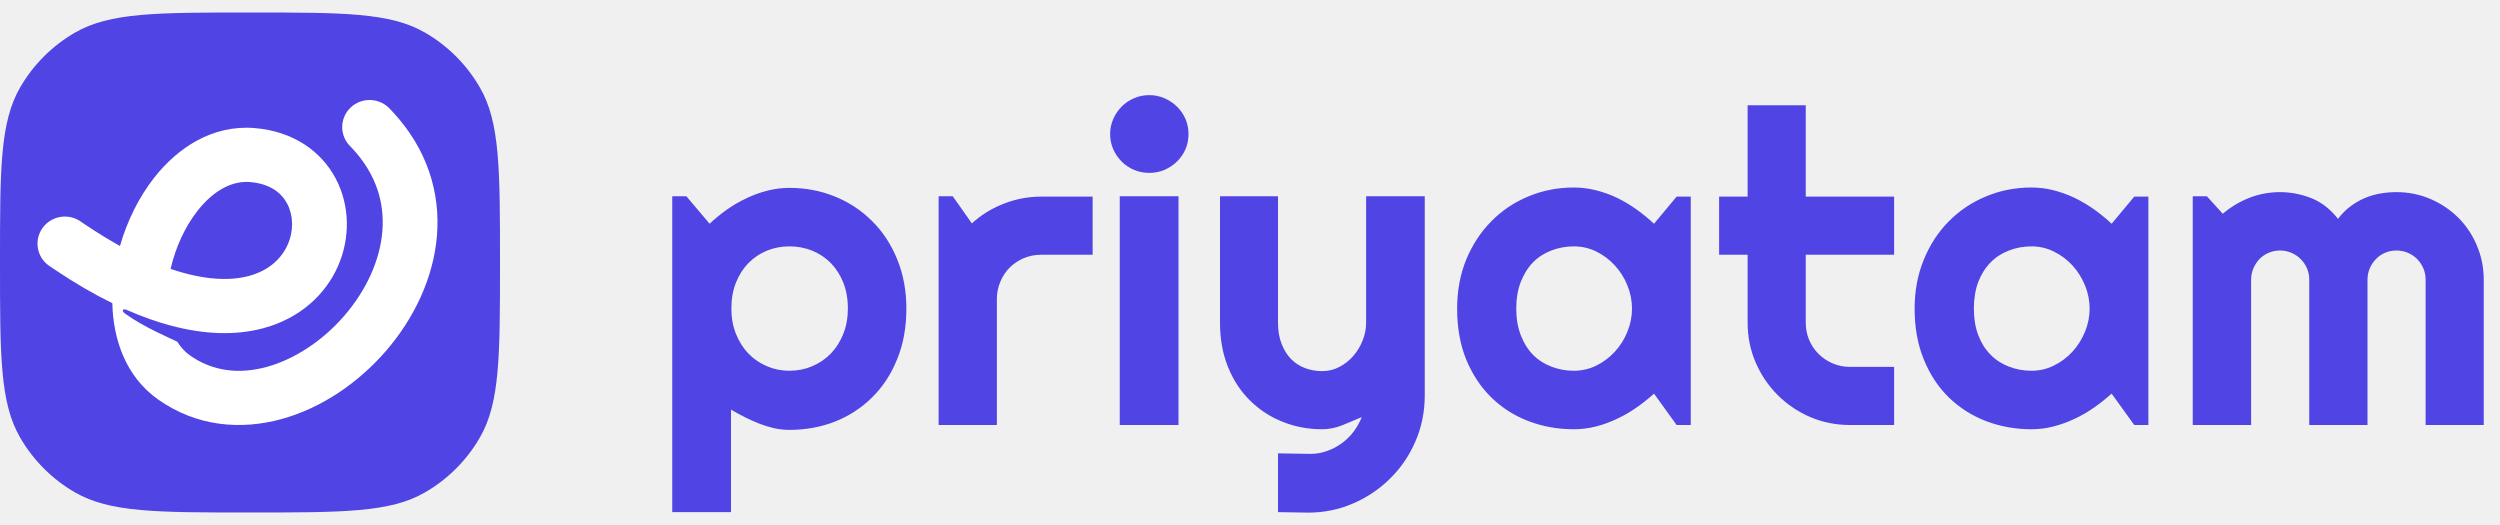
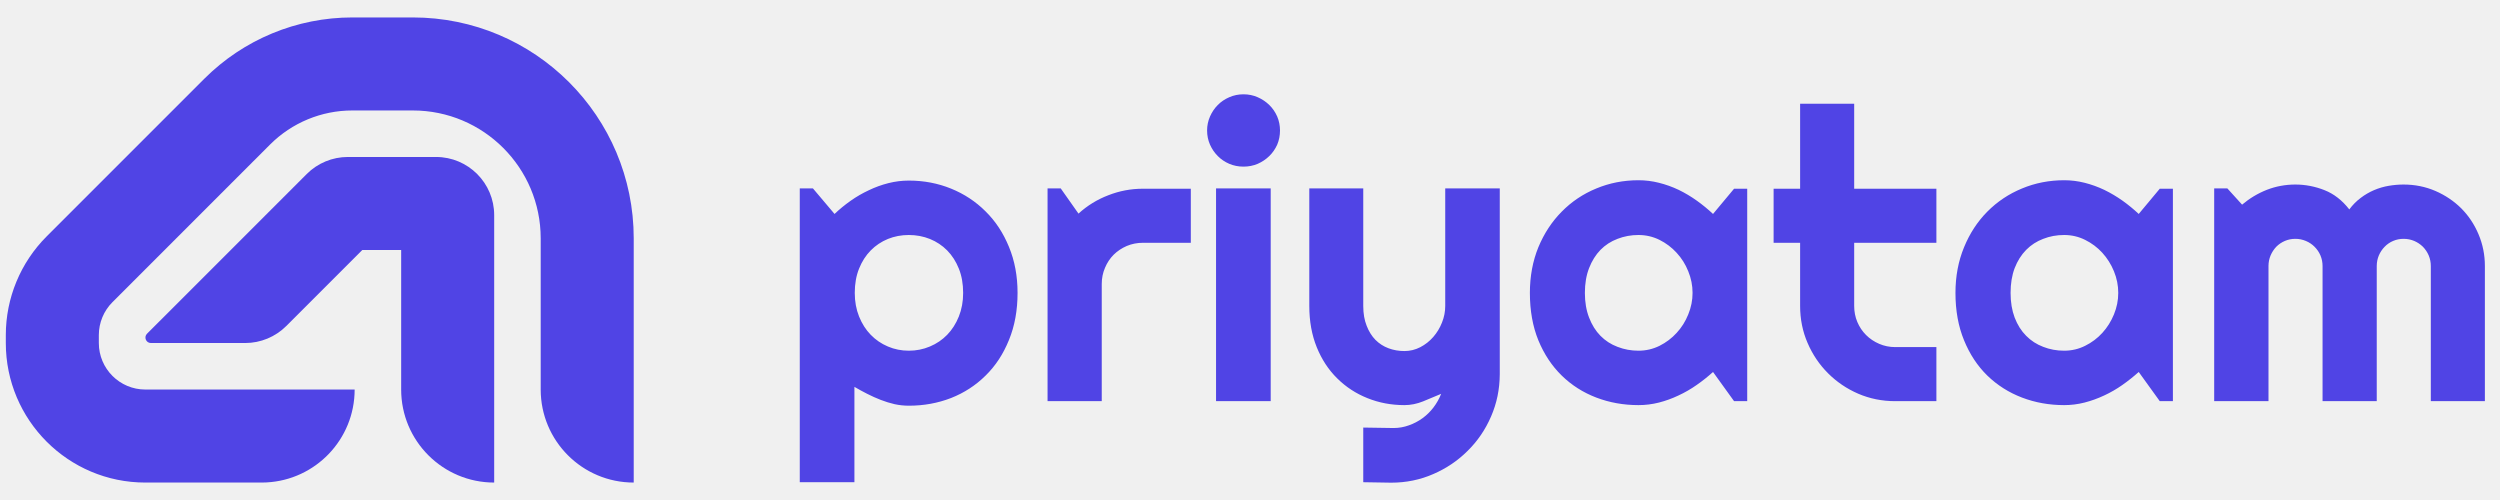
- <svg xmlns="http://www.w3.org/2000/svg" data-logo="logo" viewBox="0 0 200 42">
+ <svg xmlns="http://www.w3.org/2000/svg" data-logo="logo" viewBox="0 0 215 43">
  <g id="logogram" transform="translate(0, 1) rotate(0) ">
-     <path d="M0 20C0 12.523 0 8.785 1.608 6C2.661 4.176 4.176 2.661 6 1.608C8.785 0 12.523 0 20 0C27.477 0 31.215 0 34 1.608C35.824 2.661 37.339 4.176 38.392 6C40 8.785 40 12.523 40 20C40 27.477 40 31.215 38.392 34C37.339 35.824 35.824 37.339 34 38.392C31.215 40 27.477 40 20 40C12.523 40 8.785 40 6 38.392C4.176 37.339 2.661 35.824 1.608 34C0 31.215 0 27.477 0 20Z" fill="#5044E5" />
-     <path fill-rule="evenodd" clip-rule="evenodd" d="M28.044 7.609C28.887 6.803 30.215 6.8 31.062 7.582L31.142 7.66L31.416 7.947C34.191 10.932 35.225 14.41 34.96 17.806C34.691 21.251 33.101 24.499 30.884 27.066C28.667 29.632 25.708 31.652 22.51 32.529C19.271 33.416 15.729 33.133 12.655 30.963C10.047 29.122 9.054 26.146 8.987 23.256C7.523 22.538 5.983 21.646 4.368 20.561L3.941 20.272L3.85 20.206C2.933 19.505 2.723 18.208 3.392 17.256C4.06 16.304 5.362 16.046 6.347 16.651L6.441 16.713L6.83 16.977C7.798 17.627 8.722 18.19 9.6 18.677C10.166 16.689 11.105 14.78 12.341 13.207C14.194 10.85 16.971 8.965 20.374 9.246C23.439 9.5 25.704 11.081 26.872 13.312C28.004 15.473 28.021 18.072 27.032 20.307C26.023 22.586 23.976 24.484 21.031 25.266C18.911 25.829 16.428 25.791 13.627 25.037V25.038C12.511 24.738 11.343 24.323 10.121 23.785C9.847 23.664 9.609 23.848 10.121 24.169C11.564 25.192 13.596 26.05 14.184 26.338C14.461 26.788 14.806 27.157 15.201 27.436C17.019 28.719 19.145 28.954 21.34 28.352C23.574 27.74 25.814 26.262 27.551 24.252C29.287 22.242 30.407 19.835 30.591 17.473C30.765 15.244 30.122 12.954 28.184 10.874L27.993 10.673L27.916 10.591C27.154 9.727 27.202 8.415 28.044 7.609ZM20.009 13.565C18.603 13.449 17.12 14.189 15.801 15.866C14.797 17.144 14.038 18.803 13.65 20.511C16.409 21.454 18.465 21.461 19.894 21.081C21.548 20.642 22.54 19.648 23.017 18.569C23.514 17.447 23.463 16.224 22.981 15.306C22.537 14.457 21.642 13.7 20.009 13.565Z" fill="#ffffff" />
+     <path d="M35.5 0.5C45.993 0.5 54.5 9.007 54.5 19.5V40.5C50.082 40.5 46.5 36.918 46.5 32.5V19.5C46.5 13.425 41.575 8.5 35.5 8.5H30.299C27.647 8.5 25.103 9.553 23.227 11.429L9.672 24.985C8.922 25.735 8.5 26.753 8.5 27.814V28.5C8.5 30.709 10.291 32.5 12.5 32.5H30.5C30.5 36.78 27.139 40.275 22.912 40.489L22.5 40.5H12.5C5.873 40.5 0.5 35.127 0.5 28.5V27.814C0.5 24.631 1.764 21.578 4.015 19.328L17.571 5.772C20.947 2.397 25.525 0.5 30.299 0.5H35.5Z" fill="#5044E5" />
+     <path d="M37.5 12.5C40.261 12.5 42.5 14.739 42.5 17.5V40.5C38.082 40.5 34.5 36.918 34.5 32.5V20.5H31.156L24.621 27.035C23.683 27.973 22.411 28.5 21.085 28.5H12.977C12.559 28.5 12.349 27.994 12.645 27.698L26.379 13.965C27.317 13.027 28.588 12.5 29.914 12.5H37.5Z" fill="#5044E5" />
  </g>
-   <g id="logotype" transform="translate(46, 1)">
+   <g id="logotype" transform="translate(61, 1.5)">
    <path fill="#5044E5" d="M12.48 31.77L12.48 39.97L7.78 39.97L7.78 14.70L8.91 14.70L10.77 16.90Q11.40 16.30 12.15 15.77Q12.90 15.24 13.72 14.86Q14.53 14.47 15.40 14.25Q16.27 14.03 17.16 14.03L17.16 14.03Q19.09 14.03 20.79 14.72Q22.49 15.41 23.76 16.68Q25.04 17.94 25.77 19.73Q26.51 21.52 26.51 23.69L26.51 23.69Q26.51 25.94 25.77 27.74Q25.04 29.55 23.76 30.80Q22.49 32.06 20.79 32.73Q19.09 33.39 17.16 33.39L17.16 33.39Q16.54 33.39 15.94 33.26Q15.33 33.12 14.74 32.89Q14.15 32.66 13.58 32.37Q13.01 32.08 12.48 31.77L12.48 31.77ZM21.83 23.69L21.83 23.69Q21.83 22.52 21.46 21.60Q21.09 20.68 20.46 20.04Q19.83 19.40 18.97 19.05Q18.12 18.71 17.16 18.71L17.16 18.71Q16.20 18.71 15.36 19.05Q14.51 19.40 13.88 20.04Q13.25 20.68 12.88 21.60Q12.51 22.52 12.51 23.69L12.51 23.69Q12.51 24.80 12.88 25.72Q13.25 26.64 13.88 27.29Q14.51 27.94 15.36 28.30Q16.20 28.66 17.16 28.66L17.16 28.66Q18.12 28.66 18.97 28.30Q19.83 27.94 20.46 27.29Q21.09 26.64 21.46 25.72Q21.83 24.80 21.83 23.69ZM33.75 22.92L33.75 33L29.09 33L29.09 14.70L30.22 14.70L31.75 16.87Q32.88 15.84 34.32 15.29Q35.75 14.73 37.29 14.73L37.29 14.73L41.41 14.73L41.41 19.38L37.29 19.38Q36.56 19.38 35.91 19.65Q35.26 19.93 34.78 20.40Q34.30 20.88 34.03 21.53Q33.75 22.18 33.75 22.92L33.75 22.92ZM49.08 9.72L49.08 9.72Q49.08 10.37 48.84 10.94Q48.59 11.50 48.16 11.92Q47.73 12.34 47.16 12.59Q46.59 12.83 45.94 12.83L45.94 12.83Q45.29 12.83 44.72 12.59Q44.14 12.34 43.73 11.92Q43.31 11.50 43.06 10.94Q42.81 10.37 42.81 9.72L42.81 9.72Q42.81 9.09 43.06 8.52Q43.31 7.95 43.73 7.53Q44.14 7.11 44.72 6.86Q45.29 6.61 45.94 6.61L45.94 6.61Q46.59 6.61 47.16 6.86Q47.73 7.11 48.16 7.53Q48.59 7.95 48.84 8.52Q49.08 9.09 49.08 9.72ZM48.28 14.70L48.28 33L43.58 33L43.58 14.70L48.28 14.70ZM58.64 40.01L56.24 39.97L56.24 35.27L58.84 35.31Q59.53 35.31 60.16 35.08Q60.79 34.86 61.33 34.47Q61.87 34.08 62.28 33.54Q62.69 33 62.94 32.37L62.94 32.37Q62.17 32.69 61.38 33.02Q60.58 33.34 59.78 33.34L59.78 33.34Q58.09 33.34 56.60 32.74Q55.12 32.15 54.00 31.04Q52.88 29.94 52.24 28.36Q51.60 26.78 51.60 24.81L51.60 24.81L51.60 14.70L56.24 14.70L56.24 24.81Q56.24 25.79 56.53 26.51Q56.81 27.24 57.29 27.73Q57.77 28.21 58.41 28.45Q59.05 28.69 59.78 28.69L59.78 28.69Q60.50 28.69 61.14 28.36Q61.78 28.03 62.26 27.48Q62.74 26.93 63.01 26.24Q63.29 25.55 63.29 24.81L63.29 24.81L63.29 14.70L67.98 14.70L67.98 30.69Q67.97 32.62 67.23 34.32Q66.50 36.01 65.22 37.27Q63.95 38.54 62.26 39.27Q60.57 40.01 58.64 40.01L58.64 40.01ZM89.26 14.73L89.26 33L88.13 33L86.32 30.49Q85.66 31.09 84.91 31.61Q84.17 32.13 83.35 32.51Q82.53 32.90 81.67 33.12Q80.80 33.34 79.91 33.34L79.91 33.34Q77.98 33.34 76.28 32.69Q74.58 32.04 73.31 30.80Q72.04 29.56 71.30 27.77Q70.57 25.98 70.57 23.69L70.57 23.69Q70.57 21.55 71.30 19.76Q72.04 17.98 73.31 16.70Q74.58 15.41 76.28 14.71Q77.98 14.00 79.91 14.00L79.91 14.00Q80.80 14.00 81.67 14.22Q82.55 14.44 83.37 14.83Q84.19 15.23 84.93 15.76Q85.67 16.29 86.32 16.90L86.32 16.90L88.13 14.73L89.26 14.73ZM84.56 23.69L84.56 23.69Q84.56 22.73 84.19 21.83Q83.83 20.93 83.19 20.24Q82.56 19.55 81.72 19.13Q80.87 18.71 79.91 18.71L79.91 18.71Q78.96 18.71 78.11 19.04Q77.26 19.36 76.64 19.99Q76.02 20.63 75.66 21.56Q75.30 22.49 75.30 23.69L75.30 23.69Q75.30 24.88 75.66 25.81Q76.02 26.75 76.64 27.38Q77.26 28.01 78.11 28.33Q78.96 28.66 79.91 28.66L79.91 28.66Q80.87 28.66 81.72 28.24Q82.56 27.82 83.19 27.13Q83.83 26.44 84.19 25.54Q84.56 24.64 84.56 23.69ZM105.53 33L101.99 33Q100.30 33 98.81 32.36Q97.33 31.72 96.21 30.60Q95.09 29.48 94.45 27.99Q93.81 26.51 93.81 24.81L93.81 24.81L93.81 19.38L91.53 19.38L91.53 14.73L93.81 14.73L93.81 7.42L98.46 7.42L98.46 14.73L105.53 14.73L105.53 19.38L98.46 19.38L98.46 24.81Q98.46 25.55 98.73 26.19Q99.00 26.83 99.48 27.31Q99.96 27.79 100.61 28.07Q101.26 28.35 101.99 28.35L101.99 28.35L105.53 28.35L105.53 33ZM125.87 14.73L125.87 33L124.74 33L122.93 30.49Q122.26 31.09 121.52 31.61Q120.78 32.13 119.96 32.51Q119.13 32.90 118.27 33.12Q117.41 33.34 116.52 33.34L116.52 33.34Q114.59 33.34 112.89 32.69Q111.19 32.04 109.91 30.80Q108.64 29.56 107.91 27.77Q107.17 25.98 107.17 23.69L107.17 23.69Q107.17 21.55 107.91 19.76Q108.64 17.98 109.91 16.70Q111.19 15.41 112.89 14.71Q114.59 14.00 116.52 14.00L116.52 14.00Q117.41 14.00 118.28 14.22Q119.15 14.44 119.97 14.83Q120.79 15.23 121.54 15.76Q122.28 16.29 122.93 16.90L122.93 16.90L124.74 14.73L125.87 14.73ZM121.17 23.69L121.17 23.69Q121.17 22.73 120.80 21.83Q120.43 20.93 119.80 20.24Q119.17 19.55 118.32 19.13Q117.48 18.71 116.52 18.71L116.52 18.71Q115.56 18.71 114.72 19.04Q113.87 19.36 113.25 19.99Q112.62 20.63 112.26 21.56Q111.91 22.49 111.91 23.69L111.91 23.69Q111.91 24.88 112.26 25.81Q112.62 26.75 113.25 27.38Q113.87 28.01 114.72 28.33Q115.56 28.66 116.52 28.66L116.52 28.66Q117.48 28.66 118.32 28.24Q119.17 27.82 119.80 27.13Q120.43 26.44 120.80 25.54Q121.17 24.64 121.17 23.69ZM152.70 21.38L152.70 33L148.05 33L148.05 21.38Q148.05 20.90 147.87 20.47Q147.69 20.05 147.37 19.72Q147.04 19.40 146.62 19.22Q146.19 19.04 145.71 19.04L145.71 19.04Q145.23 19.04 144.81 19.22Q144.39 19.40 144.08 19.72Q143.76 20.05 143.58 20.47Q143.40 20.90 143.40 21.38L143.40 21.38L143.40 33L138.74 33L138.74 21.38Q138.74 20.90 138.56 20.47Q138.38 20.05 138.05 19.72Q137.73 19.40 137.30 19.22Q136.87 19.04 136.40 19.04L136.40 19.04Q135.92 19.04 135.50 19.22Q135.08 19.40 134.76 19.72Q134.45 20.05 134.27 20.47Q134.09 20.90 134.09 21.38L134.09 21.38L134.09 33L129.42 33L129.42 14.70L130.55 14.70L131.82 16.10Q132.79 15.28 133.96 14.82Q135.13 14.37 136.40 14.37L136.40 14.37Q137.68 14.37 138.90 14.85Q140.12 15.33 141.04 16.51L141.04 16.51Q141.47 15.93 142.02 15.52Q142.56 15.11 143.17 14.85Q143.78 14.59 144.43 14.48Q145.08 14.37 145.71 14.37L145.71 14.37Q147.16 14.37 148.44 14.92Q149.71 15.47 150.66 16.41Q151.61 17.36 152.15 18.64Q152.70 19.93 152.70 21.38L152.70 21.38Z" />
  </g>
</svg>
